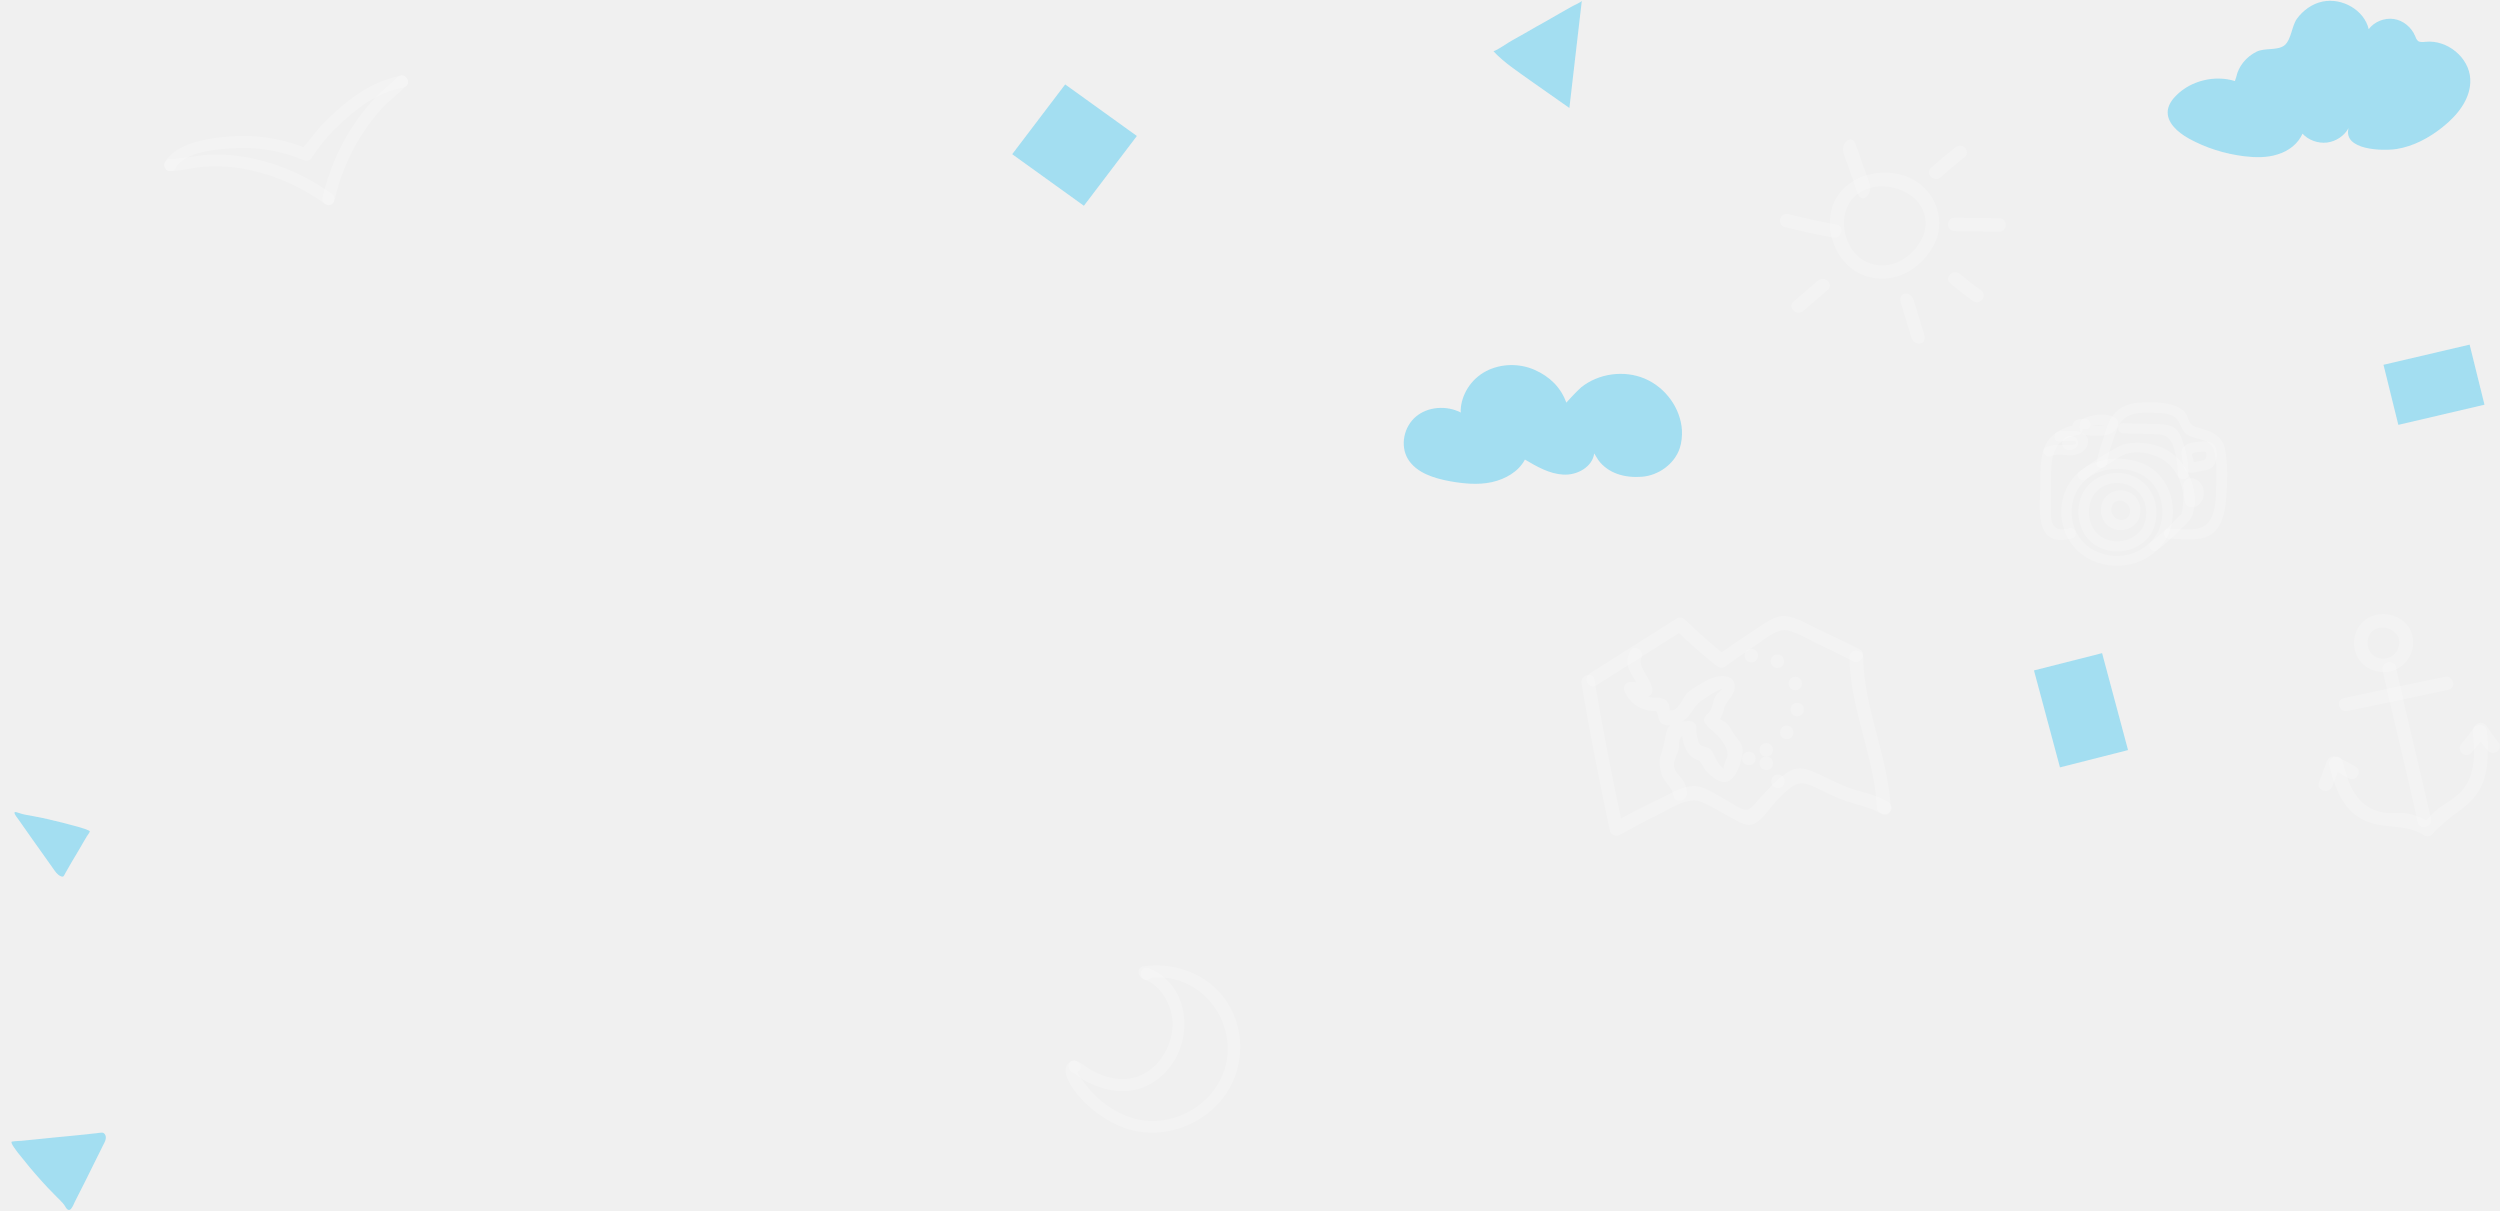
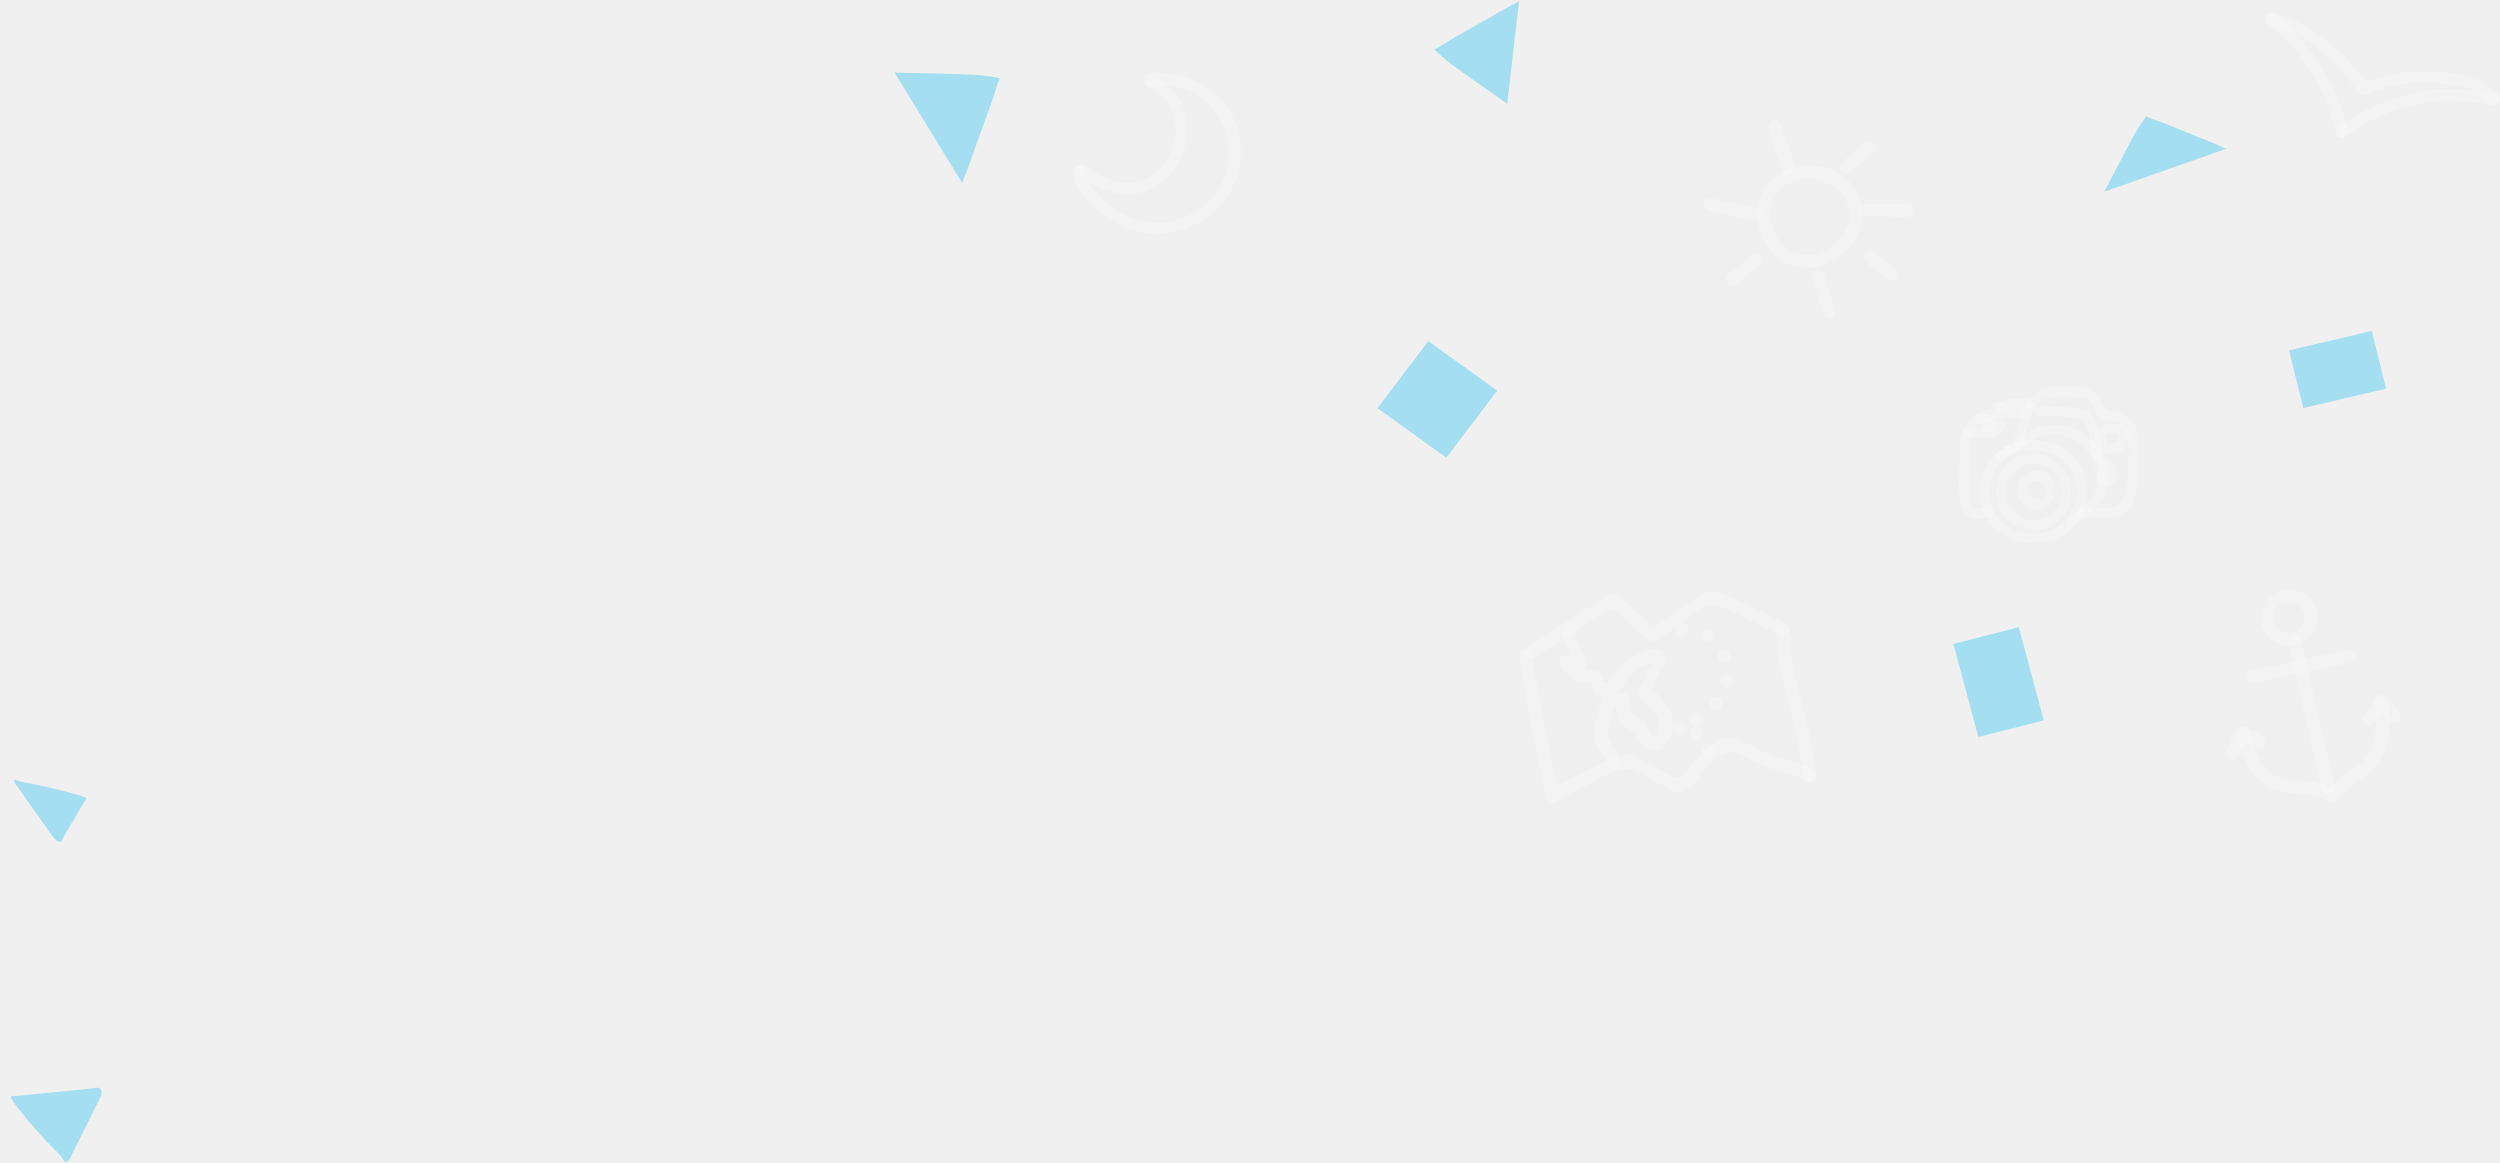
- <svg xmlns="http://www.w3.org/2000/svg" width="1309" height="634" viewBox="0 0 1309 634" fill="none">
-   <path d="M820.122 210.815C817.232 202.799 811.454 197.174 803.508 193.658C795.562 190.142 785.883 190.283 778.082 194.361C770.28 198.439 765.08 206.596 764.791 215.034L764.935 216.018C757.567 212.221 747.743 212.784 741.387 218.128C735.03 223.472 733.008 233.316 737.197 240.347C741.676 247.66 750.922 250.473 759.445 252.02C766.669 253.285 774.036 253.989 781.115 252.442C788.194 250.895 795.129 246.957 798.451 240.629C804.664 244.285 811.165 248.082 818.532 248.504C825.9 248.926 833.846 244.426 834.713 237.394L836.88 240.91C842.081 247.942 850.893 250.332 859.706 249.629C868.518 248.926 876.753 242.879 879.498 234.722C880.509 231.628 880.798 228.394 880.653 225.159C879.931 213.768 872.13 202.94 861.295 198.299C850.46 193.658 837.024 195.486 827.923 202.799C825.322 205.049 820.122 210.815 820.122 210.815Z" fill="#56CCF2" fill-opacity="0.5" />
-   <path d="M1170.91 40.326C1172.07 34.701 1176.11 29.779 1181.46 27.107C1185.94 24.857 1192.73 26.685 1196.34 23.591C1199.8 20.497 1199.95 13.606 1202.69 9.809C1205.87 5.449 1210.64 1.934 1216.13 0.809C1226.39 -1.301 1237.94 5.309 1240.26 15.294C1243.14 11.356 1248.49 9.246 1253.4 9.95C1258.31 10.653 1262.65 14.309 1264.53 18.809C1264.96 19.794 1265.25 20.778 1266.11 21.481C1267.13 22.184 1268.57 22.044 1269.87 21.903C1281.28 20.638 1292.84 30.06 1293.42 41.31C1294 51.436 1286.77 60.436 1278.68 66.765C1271.75 72.249 1263.66 76.609 1254.85 78.015C1247.77 79.14 1226.68 78.718 1229.71 67.046C1227.54 71.124 1223.06 74.077 1218.44 74.64C1213.67 75.203 1208.76 73.374 1205.58 69.999C1203.27 75.343 1198.22 79.14 1192.58 80.828C1186.95 82.656 1180.88 82.515 1175.1 81.812C1164.84 80.546 1155.02 77.453 1146.06 72.531C1140.28 69.296 1134.22 64.093 1135.08 57.624C1135.52 54.67 1137.39 51.998 1139.56 49.889C1147.36 42.154 1159.64 39.201 1170.19 42.435" fill="#56CCF2" fill-opacity="0.5" />
-   <path d="M595.258 71.203L557.731 44.208L530 80.737L567.526 107.733L595.258 71.203Z" fill="#56CCF2" fill-opacity="0.5" />
+ <svg xmlns="http://www.w3.org/2000/svg" width="1363" height="634" viewBox="0 0 1363 634" fill="none">
+   <path d="M816.258 212.995L778.732 186L751 222.53L788.527 249.525L816.258 212.995Z" fill="#56CCF2" fill-opacity="0.5" />
  <path d="M1114.24 392.747L1100.65 341.991L1065 351.039L1078.6 401.794L1114.24 392.747Z" fill="#56CCF2" fill-opacity="0.5" />
-   <path d="M54.646 598.302C51.179 605.193 47.856 612.084 44.389 618.975C42.655 622.35 40.922 625.865 39.188 629.241C38.177 631.35 36.588 635.991 34.276 631.913C32.832 629.381 30.231 627.412 28.209 625.162C25.897 622.912 23.73 620.521 21.563 618.131C17.374 613.49 13.329 608.568 9.428 603.646C9.139 603.224 4.949 598.02 6.25 597.739C7.839 597.458 9.572 597.458 11.306 597.317C13.184 597.177 15.062 596.895 16.94 596.755C20.696 596.333 24.308 596.052 28.064 595.63C35.432 594.927 42.944 594.223 50.312 593.38C51.035 593.239 51.757 593.239 52.479 593.098C53.057 593.098 53.635 592.958 54.213 593.239C55.946 594.364 55.513 596.755 54.646 598.302Z" fill="#56CCF2" fill-opacity="0.5" />
-   <path d="M28.674 455.942C24.505 450.025 20.284 444.17 16.115 438.253C14.087 435.34 11.947 432.336 9.918 429.423C8.624 427.633 5.541 423.97 9.621 425.59C12.157 426.591 14.676 426.734 17.204 427.305C19.838 427.753 22.53 428.352 25.222 428.952C30.442 430.124 35.831 431.538 41.166 433.014C41.606 433.161 47.271 434.693 47.013 435.434C46.648 436.3 46.007 437.047 45.477 437.885C44.894 438.785 44.422 439.776 43.838 440.676C42.783 442.566 41.67 444.304 40.615 446.194C38.447 449.823 36.226 453.513 34.169 457.232C34.013 457.633 33.746 457.945 33.59 458.347C33.377 458.596 33.274 458.935 32.838 459.004C31.307 459.03 29.577 457.309 28.674 455.942Z" fill="#56CCF2" fill-opacity="0.5" />
+   <path d="M54.646 598.302C51.178 605.193 47.856 612.084 44.389 618.975C42.655 622.35 40.921 625.865 39.188 629.241C38.176 631.35 36.587 635.991 34.276 631.913C32.831 629.381 30.231 627.412 28.208 625.162C25.897 622.912 23.73 620.521 21.563 618.131C17.373 613.49 13.328 608.568 9.427 603.646C9.138 603.224 4.949 598.02 6.249 597.739C7.838 597.458 9.572 597.458 11.305 597.317C13.184 597.177 15.062 596.895 16.94 596.755C20.696 596.333 24.308 596.052 28.064 595.63C35.431 594.927 42.944 594.223 50.312 593.38C51.034 593.239 51.756 593.239 52.479 593.098C53.056 593.098 53.634 592.958 54.212 593.239C55.946 594.364 55.513 596.755 54.646 598.302Z" fill="#56CCF2" fill-opacity="0.5" />
+   <path d="M28.674 455.942C24.505 450.025 20.284 444.17 16.115 438.253C14.087 435.34 11.947 432.336 9.918 429.423C8.624 427.633 5.541 423.97 9.621 425.59C12.157 426.591 14.676 426.734 17.204 427.305C19.838 427.753 22.53 428.352 25.222 428.952C30.442 430.124 35.831 431.538 41.166 433.014C41.606 433.161 47.271 434.693 47.013 435.434C46.648 436.3 46.007 437.048 45.477 437.885C44.894 438.785 44.422 439.776 43.838 440.676C42.783 442.566 41.67 444.304 40.615 446.194C38.447 449.823 36.226 453.513 34.169 457.232C34.013 457.634 33.746 457.945 33.59 458.347C33.377 458.596 33.274 458.935 32.838 459.004C31.307 459.03 29.577 457.309 28.674 455.942Z" fill="#56CCF2" fill-opacity="0.5" />
  <path d="M828.23 0.416C826.063 19.12 823.896 37.824 821.729 56.528C815.083 51.746 808.149 47.105 801.503 42.324C794.858 37.542 787.49 32.761 782 26.854C785.467 25.448 788.79 22.776 792.113 20.948C796.158 18.698 800.203 16.448 804.248 14.057C808.293 11.807 812.338 9.557 816.383 7.166C818.406 6.041 820.573 4.775 822.595 3.65C823.173 3.228 828.085 1.119 828.23 0.416Z" fill="#56CCF2" fill-opacity="0.5" />
+   <path d="M1214 81C1191.77 88.829 1169.54 96.659 1147.31 104.488C1150.94 97.707 1154.33 90.804 1157.97 84.023C1161.6 77.242 1165.03 69.982 1170.29 63.411C1172.9 65.016 1176.93 65.897 1179.99 67.197C1183.74 68.768 1187.5 70.338 1191.41 71.839C1195.16 73.409 1198.91 74.98 1202.83 76.481C1204.7 77.266 1206.78 78.077 1208.66 78.862C1209.31 79.037 1213.15 81.252 1214 81Z" fill="#56CCF2" fill-opacity="0.5" />
+   <path d="M524.726 100.007C512.385 79.847 500.044 59.686 487.704 39.526C497.175 39.873 506.792 39.886 516.263 40.233C525.734 40.58 535.839 40.444 545.152 42.689C543.181 46.411 542.301 51.302 540.778 55.35C538.942 60.302 537.107 65.254 535.378 70.347C533.543 75.299 531.707 80.251 529.979 85.344C529.061 87.82 528.124 90.533 527.206 93.009C527.02 93.817 524.317 99.207 524.726 100.007Z" fill="#56CCF2" fill-opacity="0.5" />
  <path d="M1293.09 180.448L1248 191.003L1255.77 222.452L1300.86 211.897L1293.09 180.448Z" fill="#56CCF2" fill-opacity="0.5" />
  <path d="M1135.82 282.075C1142.58 282.075 1152.4 283.88 1158.18 279.527C1163.85 275.174 1165.05 267.742 1165.59 261.159C1166.25 252.878 1166.68 243.004 1164.94 234.829C1163.63 228.99 1159.27 226.336 1153.71 224.743C1150.98 223.894 1148.03 223.681 1146.51 221.027C1145.74 219.753 1145.63 218.373 1144.87 217.099C1143.56 214.975 1141.49 213.489 1139.2 212.64C1133.64 210.41 1125.78 210.41 1119.9 210.835C1113.46 211.259 1108.12 213.914 1105.06 219.541C1103.43 222.62 1102.55 225.911 1101.46 229.202C1100.05 233.555 1098.41 237.696 1097.86 242.367C1097.43 245.765 1102.88 245.765 1103.32 242.367C1103.97 236.422 1106.48 230.052 1108.66 224.425C1111.61 217.205 1117.28 215.931 1124.48 216.143C1128.73 216.249 1134.84 215.719 1138.55 218.267C1142.14 220.815 1141.6 225.805 1145.96 228.034C1151.09 230.582 1157.96 229.627 1159.49 236.316C1160.8 242.049 1160.58 249.375 1160.36 255.214C1160.25 261.266 1160.14 269.122 1156 273.9C1151.74 278.784 1141.6 276.873 1135.6 276.873C1132.33 276.766 1132.33 282.075 1135.82 282.075Z" fill="white" fill-opacity="0.2" />
  <path d="M1093.06 218.267C1091.32 218.798 1089.68 219.435 1089.25 221.346C1088.92 222.726 1088.7 225.168 1089.68 226.442C1090.99 228.14 1094.48 228.034 1096.45 228.14C1099.28 228.353 1102.34 228.14 1104.95 227.079C1108.23 225.699 1110.95 220.921 1107.13 218.585C1103.21 216.249 1097.21 216.993 1093.06 218.267C1089.68 219.328 1091.1 224.425 1094.48 223.363C1096.45 222.726 1098.52 222.407 1100.59 222.513C1101.14 222.513 1103.86 222.513 1104.08 222.726C1103.97 222.089 1103.86 221.346 1103.75 220.709C1103.43 222.62 1101.46 222.726 1099.72 222.938C1098.08 223.044 1094.7 223.257 1093.17 222.62C1093.61 223.15 1094.05 223.681 1094.37 224.212C1094.26 223.575 1094.48 222.513 1094.59 221.77C1094.37 222.407 1094.05 223.044 1093.83 223.681C1094.05 223.575 1094.26 223.469 1094.48 223.469C1097.86 222.407 1096.45 217.311 1093.06 218.267Z" fill="white" fill-opacity="0.2" />
  <path d="M1135.71 278.996C1141.38 264.238 1135.16 246.083 1118.59 241.518C1104.52 237.59 1088.37 242.155 1081.94 255.851C1075.51 269.759 1080.96 286.746 1095.14 293.329C1110.08 300.23 1128.4 294.603 1135.38 279.739C1136.8 276.66 1132.11 273.9 1130.69 277.085C1124.8 289.613 1109.64 294.709 1096.99 288.445C1085.76 282.924 1081.72 269.122 1086.96 257.974C1091.97 247.357 1104.52 243.641 1115.53 246.296C1130.15 249.799 1135.38 264.663 1130.37 277.722C1129.27 280.801 1134.51 282.181 1135.71 278.996Z" fill="white" fill-opacity="0.2" />
  <path d="M1092.52 250.649C1096.12 247.57 1100.26 245.128 1104.41 242.686C1107.46 240.881 1110.73 238.12 1114.33 237.377C1122.73 235.572 1132.66 238.758 1137.78 245.446C1143.34 252.772 1144.11 260.629 1142.25 269.228C1142.04 269.547 1141.93 269.972 1142.04 270.29C1143.13 268.379 1142.91 268.273 1141.49 269.865C1140.07 270.821 1138.76 272.626 1137.56 273.794C1134.07 277.191 1130.69 280.695 1126.66 283.455C1123.82 285.366 1126.55 290.038 1129.38 288.021C1134.07 284.835 1138 280.801 1142.04 276.873C1144.43 274.537 1146.94 272.52 1148.03 269.441C1151.09 259.992 1147.6 248.844 1141.38 241.306C1135.16 233.661 1124.69 231.007 1115.1 232.069C1110.41 232.493 1107.24 234.935 1103.32 237.271C1098.3 240.244 1093.28 243.323 1088.81 247.039C1085.98 249.162 1089.9 252.878 1092.52 250.649Z" fill="white" fill-opacity="0.2" />
  <path d="M1083.47 276.66C1079.76 277.722 1076.05 277.616 1074.52 273.688C1073.65 271.564 1073.98 269.122 1073.98 266.893C1073.87 261.584 1073.76 256.382 1073.87 251.073C1073.98 246.083 1073.87 240.35 1075.94 235.679C1078.12 230.689 1083.14 228.459 1088.37 227.503C1089.57 227.291 1090.34 226.017 1090.34 224.955C1090.45 223.469 1090.34 223.363 1090.23 224.637C1090.77 224.637 1091.43 224.637 1091.97 224.743C1095.46 225.062 1095.46 219.753 1091.97 219.434C1087.18 218.904 1084.88 220.284 1084.88 225.062C1085.54 224.212 1086.19 223.363 1086.85 222.513C1080.74 223.575 1074.63 226.548 1071.58 231.963C1067.87 238.545 1068.42 247.57 1068.31 254.895C1068.2 261.584 1067.11 270.502 1069.83 276.873C1072.56 283.349 1078.78 283.561 1084.99 281.863C1088.27 280.801 1086.85 275.705 1083.47 276.66Z" fill="white" fill-opacity="0.2" />
  <path d="M1078.45 231.113C1080.74 230.901 1083.03 230.689 1085.32 230.795C1086.3 230.795 1087.94 231.007 1086.85 232.387C1086.3 233.13 1084.01 233.024 1083.25 233.13C1078.99 233.237 1075.4 232.387 1071.36 234.192C1068.2 235.572 1070.92 240.138 1074.09 238.758C1077.8 237.059 1082.16 238.97 1086.08 238.227C1089.14 237.696 1092.19 235.891 1093.06 232.812C1095.35 224.637 1083.25 225.38 1078.45 225.805C1074.96 226.229 1074.96 231.538 1078.45 231.113Z" fill="white" fill-opacity="0.2" />
  <path d="M1081.29 235.042C1082.92 236.103 1085.32 235.679 1086.74 234.511C1088.59 233.024 1088.37 230.052 1086.3 228.778C1084.88 227.928 1083.03 228.14 1081.61 228.99C1079.54 230.264 1078.99 232.812 1080.74 234.511C1081.72 235.466 1083.58 235.572 1084.56 234.511C1085.54 233.449 1085.65 231.856 1084.56 230.795C1084.99 231.219 1085.1 232.069 1084.99 232.6C1084.88 232.812 1084.78 233.024 1084.67 233.237C1084.45 233.449 1084.45 233.449 1084.56 233.343C1084.78 233.131 1084.01 233.661 1084.34 233.555C1084.45 233.555 1084.45 233.449 1084.56 233.449C1084.78 233.237 1083.9 233.661 1084.34 233.555C1084.45 233.555 1084.45 233.555 1084.56 233.449C1084.88 233.343 1084.12 233.449 1084.12 233.449C1084.56 233.449 1083.79 233.343 1083.58 233.343C1082.7 233.024 1082.27 231.856 1082.59 231.007C1082.59 230.901 1082.7 230.795 1082.81 230.689C1083.03 230.476 1083.03 230.476 1082.81 230.582C1082.81 230.582 1083.36 230.158 1083.03 230.37C1083.14 230.37 1083.68 230.158 1083.25 230.264C1083.36 230.264 1083.9 230.264 1083.58 230.264C1083.47 230.264 1083.03 230.158 1083.47 230.264C1083.58 230.264 1084.23 230.582 1083.9 230.37C1082.7 229.627 1080.85 230.158 1080.19 231.326C1079.54 232.812 1079.98 234.192 1081.29 235.042Z" fill="white" fill-opacity="0.2" />
  <path d="M1119.46 272.626C1121.86 267.636 1120.88 261.266 1115.75 258.187C1110.51 255.108 1103.64 257.019 1101.03 262.433C1098.84 267.105 1100.26 273.475 1104.95 276.129C1109.97 278.996 1116.4 277.403 1119.46 272.626C1121.31 269.653 1116.62 266.999 1114.77 269.972C1111.5 275.174 1103.97 270.715 1105.72 265.3C1107.9 258.611 1117.82 263.495 1114.77 269.972C1113.24 273.05 1117.93 275.705 1119.46 272.626Z" fill="white" fill-opacity="0.2" />
  <path d="M1148.91 255.426C1148.8 255.108 1148.69 254.789 1148.58 254.471C1146.83 255.108 1146.51 255.532 1147.6 255.851C1147.82 256.169 1148.14 256.382 1148.25 256.913C1148.47 257.443 1148.69 260.522 1147.6 260.204C1148.14 260.629 1148.69 261.053 1149.23 261.372C1149.02 260.947 1149.12 259.355 1149.12 258.824C1149.02 257.762 1149.02 256.7 1148.91 255.745C1148.69 252.347 1143.24 252.347 1143.45 255.745C1143.56 257.974 1143.56 260.204 1144 262.327C1144.33 264.026 1145.31 265.3 1147.05 265.512C1151.31 266.043 1153.92 262.009 1153.92 258.293C1153.92 254.789 1152.18 251.604 1148.58 250.542C1147.05 250.118 1145.31 250.542 1144.22 251.71C1142.91 253.197 1143.02 255.108 1143.67 256.806C1144.76 259.992 1150 258.611 1148.91 255.426Z" fill="white" fill-opacity="0.2" />
  <path d="M1126.55 279.102C1131.57 269.228 1129.27 256.382 1119.13 250.436C1109.53 244.809 1096.55 247.782 1090.99 257.337C1085.98 265.937 1087.83 278.89 1096.34 284.942C1106.15 291.843 1120.33 289.082 1126.55 279.102C1128.4 276.129 1123.71 273.475 1121.86 276.448C1117.06 283.986 1105.39 286.003 1098.52 279.739C1093.17 274.962 1092.41 266.043 1095.79 259.992C1099.72 252.878 1109.42 250.861 1116.4 255.002C1123.93 259.461 1125.57 269.122 1121.86 276.448C1120.22 279.527 1125.02 282.181 1126.55 279.102Z" fill="white" fill-opacity="0.2" />
  <path d="M1111.72 226.866C1118.04 227.291 1124.48 226.973 1130.8 227.503C1134.07 227.822 1135.49 228.99 1137.24 231.963C1138 233.237 1138.33 235.148 1138.76 236.528C1139.85 240.456 1140.29 244.278 1140.4 248.313C1140.51 251.71 1145.96 251.71 1145.85 248.313C1145.74 243.535 1145.2 238.758 1143.78 234.192C1142.8 230.901 1141.71 226.442 1138.76 224.212C1135.71 221.876 1130.69 222.089 1126.98 221.983C1121.86 221.77 1116.73 221.876 1111.72 221.558C1108.23 221.452 1108.23 226.76 1111.72 226.866Z" fill="white" fill-opacity="0.2" />
  <path d="M1149.67 241.836C1149.12 241.943 1148.36 241.943 1147.82 242.155C1147.49 242.261 1147.16 242.261 1146.94 242.367C1147.6 242.58 1148.14 242.898 1148.8 243.11C1149.12 242.686 1148.14 240.032 1148.03 239.501C1147.82 238.227 1147.27 237.802 1148.36 237.271C1149.56 236.634 1151.63 236.634 1152.94 236.528C1153.92 236.422 1154.69 236.209 1155.12 236.953C1155.34 237.377 1155.34 238.439 1155.23 238.97C1155.12 240.138 1154.8 240.669 1153.71 240.987C1152.29 241.306 1150.98 241.518 1149.67 241.836C1146.29 242.58 1147.71 247.676 1151.09 246.933C1153.49 246.402 1156.98 246.189 1158.72 244.278C1160.03 242.792 1160.58 240.456 1160.69 238.545C1160.69 236.528 1160.36 234.192 1158.94 232.706C1157.2 230.901 1154.36 231.007 1151.96 231.219C1149.34 231.432 1146.07 231.75 1144 233.343C1142.14 234.829 1142.04 236.953 1142.47 239.076C1142.8 241.199 1143.02 244.703 1144.44 246.402C1146.07 248.419 1149.02 247.357 1151.2 246.826C1154.47 246.296 1153.05 241.199 1149.67 241.836Z" fill="white" fill-opacity="0.2" />
  <path d="M1014.33 124.346C1018.23 110.845 1011.01 96.642 997.142 92.001C982.118 86.938 963.048 93.829 959.003 109.72C955.536 123.08 962.615 139.534 976.339 144.316C992.953 150.082 1008.7 139.253 1014.33 124.346C1015.92 120.127 1008.99 118.299 1007.4 122.518C1003.21 133.487 991.653 141.925 979.373 137.987C968.827 134.612 963.626 121.674 966.082 111.689C972.294 87.079 1014.77 97.204 1007.4 122.518C1006.1 126.737 1013.03 128.706 1014.33 124.346Z" fill="white" fill-opacity="0.2" />
-   <path d="M978.888 96.044C976.432 89.235 973.976 82.427 971.664 75.619C969.497 69.635 963.285 75 965.452 80.776C967.908 87.585 970.364 94.393 972.675 101.202C974.698 107.185 980.91 101.821 978.888 96.044Z" fill="white" fill-opacity="0.2" />
-   <path d="M961.579 117.611C953.2 116.064 944.821 114.235 936.442 112.126C931.963 111.001 930.085 117.751 934.563 118.876C942.798 120.986 951.177 122.814 959.701 124.361C964.179 125.205 966.057 118.454 961.579 117.611Z" fill="white" fill-opacity="0.2" />
-   <path d="M951.877 146.911C947.687 150.567 943.353 154.223 939.164 157.88C935.696 160.833 940.753 165.896 944.22 162.802C948.409 159.146 952.744 155.489 956.933 151.833C960.545 148.879 955.344 143.957 951.877 146.911Z" fill="white" fill-opacity="0.2" />
-   <path d="M1016.2 92.743C1020.25 89.087 1024.44 85.571 1028.77 82.196C1030.36 80.93 1030.07 78.539 1028.77 77.273C1027.33 75.867 1025.16 76.148 1023.71 77.273C1019.38 80.649 1015.19 84.165 1011.15 87.821C1007.68 90.915 1012.88 95.837 1016.2 92.743Z" fill="white" fill-opacity="0.2" />
-   <path d="M995.226 158.336C997.065 164.412 998.853 170.32 1000.69 176.397C1002.33 181.799 1009.16 180.714 1007.53 175.313C1005.69 169.236 1003.9 163.328 1002.06 157.251C1000.43 151.85 993.591 152.934 995.226 158.336Z" fill="white" fill-opacity="0.2" />
-   <path d="M1021.16 148.328C1025.06 151.703 1029.11 154.797 1033.3 157.751C1034.89 158.876 1037.34 158.032 1038.21 156.485C1039.22 154.657 1038.5 152.828 1036.91 151.703C1033.15 149.172 1029.69 146.359 1026.22 143.406C1022.75 140.453 1017.7 145.375 1021.16 148.328Z" fill="white" fill-opacity="0.2" />
-   <path d="M1023.47 121.032C1031.27 121.172 1039.07 121.172 1046.73 121.313C1051.35 121.313 1051.35 114.281 1046.73 114.281C1038.93 114.141 1031.12 114.141 1023.47 114C1018.84 114 1018.84 121.032 1023.47 121.032Z" fill="white" fill-opacity="0.2" />
+   <path d="M977.888 88.044C975.432 81.235 972.976 74.427 970.664 67.619C968.497 61.636 962.285 67 964.452 72.776C966.908 79.585 969.364 86.393 971.675 93.202C973.698 99.185 979.91 93.82 977.888 88.044Z" fill="white" fill-opacity="0.2" />
+   <path d="M958.579 113.611C950.2 112.064 941.821 110.235 933.442 108.126C928.963 107.001 927.085 113.751 931.563 114.876C939.798 116.986 948.177 118.814 956.701 120.361C961.179 121.205 963.057 114.454 958.579 113.611Z" fill="white" fill-opacity="0.2" />
+   <path d="M954.877 138.911C950.687 142.567 946.353 146.223 942.164 149.88C938.696 152.833 943.753 157.896 947.22 154.802C951.409 151.146 955.744 147.489 959.933 143.833C963.545 140.879 958.344 135.957 954.877 138.911Z" fill="white" fill-opacity="0.2" />
+   <path d="M1009.2 93.422C1013.25 89.765 1017.44 86.249 1021.77 82.874C1023.36 81.609 1023.07 79.218 1021.77 77.952C1020.33 76.546 1018.16 76.827 1016.71 77.952C1012.38 81.327 1008.19 84.843 1004.15 88.499C1000.68 91.593 1005.88 96.516 1009.2 93.422Z" fill="white" fill-opacity="0.2" />
+   <path d="M988.226 152.136C990.065 158.212 991.853 164.12 993.692 170.197C995.327 175.599 1002.16 174.514 1000.53 169.113C998.691 163.036 996.903 157.128 995.064 151.051C993.429 145.65 986.591 146.734 988.226 152.136Z" fill="white" fill-opacity="0.2" />
+   <path d="M1017.16 142.833C1021.06 146.208 1025.11 149.302 1029.3 152.255C1030.89 153.38 1033.34 152.536 1034.21 150.989C1035.22 149.161 1034.5 147.333 1032.91 146.208C1029.15 143.677 1025.69 140.864 1022.22 137.911C1018.75 134.957 1013.7 139.879 1017.16 142.833Z" fill="white" fill-opacity="0.2" />
+   <path d="M1016.47 118.032C1024.27 118.172 1032.07 118.172 1039.73 118.313C1044.35 118.313 1044.35 111.281 1039.73 111.281C1031.93 111.141 1024.12 111.141 1016.47 111C1011.84 111 1011.84 118.032 1016.47 118.032Z" fill="white" fill-opacity="0.2" />
  <path d="M1262.3 330.354C1259.27 323.884 1252.05 320.65 1244.97 321.775C1237.31 323.181 1232.54 329.51 1232.54 336.963C1232.69 346.526 1241.36 353.417 1251.04 351.589C1260.57 349.761 1265.77 339.916 1262.59 331.197C1261.15 326.978 1254.07 328.807 1255.66 333.026C1257.54 338.229 1254.79 344.135 1248.72 344.839C1241.93 345.542 1237.89 338.932 1240.35 333.026C1243.38 326.135 1253.2 327.822 1255.95 333.869C1257.97 337.948 1264.18 334.432 1262.3 330.354Z" fill="white" fill-opacity="0.2" />
  <path d="M1247.57 351.167C1253.49 377.606 1260.14 404.044 1265.92 430.483C1266.93 434.843 1273.86 433.014 1272.85 428.655C1266.93 402.216 1260.28 375.777 1254.5 349.339C1253.49 344.839 1246.56 346.667 1247.57 351.167Z" fill="white" fill-opacity="0.2" />
  <path d="M1229.22 372.262C1246.85 368.605 1264.47 364.949 1281.95 361.152C1286.43 360.167 1284.55 353.417 1280.07 354.402C1262.45 358.058 1244.82 361.714 1227.34 365.511C1222.72 366.496 1224.6 373.246 1229.22 372.262Z" fill="white" fill-opacity="0.2" />
  <path d="M1219.69 400.669C1222.29 411.076 1225.61 422.045 1235.29 428.092C1246.12 434.983 1258.69 430.483 1269.24 437.374C1270.54 438.218 1272.56 437.936 1273.57 436.811C1278.05 431.889 1282.53 428.233 1288.02 424.295C1291.63 421.623 1294.95 418.67 1297.41 414.873C1303.48 405.451 1302.9 393.778 1302.18 383.09C1301.89 378.59 1294.67 378.59 1294.95 383.09C1295.68 393.497 1296.54 405.591 1289.03 414.029C1285.56 417.967 1280.65 420.358 1276.61 423.451C1273.57 425.842 1271.12 428.795 1268.52 431.749C1269.96 431.608 1271.41 431.327 1272.85 431.186C1269.09 428.795 1265.19 426.827 1260.72 425.983C1255.8 425.139 1250.75 426.405 1245.84 424.998C1233.12 421.483 1229.37 409.81 1226.48 398.56C1225.61 394.341 1218.68 396.31 1219.69 400.669Z" fill="white" fill-opacity="0.2" />
  <path d="M1293.94 394.2C1296.98 390.825 1299.58 387.309 1302.03 383.653C1300.01 383.653 1297.84 383.653 1295.82 383.653C1297.7 386.747 1299.87 389.7 1302.18 392.513C1303.33 394.06 1305.21 394.763 1307.09 393.778C1308.68 392.934 1309.55 390.403 1308.39 388.997C1306.08 386.184 1304.06 383.231 1302.03 380.137C1300.59 377.887 1297.27 377.887 1295.82 380.137C1293.8 383.372 1291.49 386.465 1288.89 389.278C1285.71 392.653 1290.76 397.575 1293.94 394.2Z" fill="white" fill-opacity="0.2" />
  <path d="M1221.28 411.638C1222.58 407.841 1224.02 404.044 1225.47 400.388C1223.73 401.091 1222 401.794 1220.12 402.497C1223.44 403.904 1226.62 405.591 1229.65 407.419C1233.7 409.81 1237.31 403.622 1233.27 401.372C1230.23 399.544 1227.05 397.857 1223.73 396.45C1221.42 395.466 1219.4 396.31 1218.39 398.56C1216.94 402.357 1215.5 406.013 1214.2 409.81C1212.75 414.17 1219.69 415.998 1221.28 411.638Z" fill="white" fill-opacity="0.2" />
  <path d="M835.999 358.726C851.168 349.163 866.192 339.6 881.361 330.037C879.917 329.897 878.472 329.615 877.027 329.475C883.962 336.225 891.185 342.554 898.697 348.601C899.853 349.445 901.731 350.148 903.031 349.163C908.088 345.507 913.289 341.85 918.634 338.335C922.968 335.522 930.047 329.053 935.681 330.037C941.46 331.162 948.105 335.522 953.451 337.913C959.085 340.585 964.575 343.257 970.064 346.069C974.11 348.179 977.866 342.132 973.676 340.022C966.597 336.366 959.518 332.991 952.295 329.615C946.95 327.225 940.882 323.146 934.959 322.584C929.614 322.021 924.991 325.818 920.801 328.49C913.578 333.131 906.499 337.913 899.564 342.975C901.009 343.116 902.454 343.397 903.898 343.538C896.386 337.491 889.163 331.162 882.228 324.412C881.072 323.287 879.194 323.006 877.894 323.85C862.725 333.413 847.7 342.975 832.531 352.538C828.486 355.21 832.098 361.258 835.999 358.726Z" fill="white" fill-opacity="0.2" />
  <path d="M828.053 357.742C832.387 383.618 837.443 409.213 842.933 434.948C843.366 437.198 846.256 438.183 848.278 437.058C854.635 433.542 860.991 430.026 867.492 426.932C873.56 423.979 883.384 417.229 890.029 419.62C895.808 421.729 901.587 425.667 907.076 428.479C910.833 430.448 914.733 433.401 919.067 431.011C923.69 428.339 927.446 421.87 931.347 418.073C933.081 416.385 934.959 414.416 936.981 412.869C942.038 408.932 945.216 409.775 950.561 412.307C956.051 414.838 961.396 417.791 967.175 419.62C973.387 421.729 979.455 422.713 985.089 426.089C988.989 428.479 992.746 422.432 988.701 420.041C983.211 416.807 977.432 415.26 971.364 413.572C964.141 411.463 957.64 407.666 950.85 404.713C946.083 402.603 941.749 401.056 936.837 403.869C931.202 407.244 926.146 412.869 921.668 417.651C919.501 419.901 917.189 423.838 914.444 423.979C911.41 424.12 906.21 420.041 903.32 418.635C898.264 415.963 892.052 411.182 885.984 411.604C879.772 412.025 872.838 416.526 867.348 419.057C859.547 422.713 851.89 426.792 844.378 431.011C846.111 431.714 847.845 432.417 849.723 433.12C844.233 407.525 839.177 381.79 834.843 355.914C834.265 351.554 827.33 353.382 828.053 357.742Z" fill="white" fill-opacity="0.2" />
  <path d="M968.331 344.101C968.764 371.102 981.333 395.993 982.777 422.854C983.066 427.354 990.29 427.354 990.001 422.854C988.556 395.993 975.988 371.102 975.554 344.101C975.554 339.6 968.331 339.6 968.331 344.101Z" fill="white" fill-opacity="0.2" />
  <path d="M853.479 341.147C851.312 345.929 851.89 348.882 854.346 353.242C855.502 355.351 858.391 359.148 858.247 361.539C858.825 360.554 859.402 359.57 859.98 358.445C861.136 357.882 854.346 356.898 854.779 357.039C851.601 356.617 849.29 359.289 850.734 362.242C852.324 365.617 854.78 368.43 858.102 370.258C859.402 370.961 860.992 371.524 862.436 371.946C862.436 371.946 867.204 372.508 867.059 372.367C868.504 373.774 867.926 376.586 869.515 378.274C871.393 380.102 873.705 380.102 876.305 379.54C878.906 378.977 881.506 377.571 883.384 375.743C884.54 374.617 885.407 373.211 886.273 371.946C888.44 368.711 889.596 367.586 892.774 365.617C894.364 364.633 895.953 363.367 897.686 362.523C905.343 358.586 900.431 361.82 899.131 363.226C896.531 366.18 897.108 371.664 894.075 373.774C892.63 374.899 891.619 376.868 892.774 378.555C895.086 382.071 898.698 383.759 901.154 387.274C903.032 390.087 904.91 392.337 904.476 396.134C904.332 396.837 900.287 404.15 904.043 402.603C901.298 403.728 897.975 396.415 897.397 395.15C896.675 393.884 896.386 392.9 895.23 392.056C893.352 390.649 891.33 391.493 889.741 389.384C889.018 388.259 888.007 383.055 888.151 382.071C888.729 379.821 887.14 377.571 884.684 377.571C881.073 377.571 875.872 377.711 873.56 380.946C872.838 381.93 872.693 382.915 872.405 384.04C871.538 387.556 871.249 390.509 869.949 394.165C868.504 398.103 868.793 401.056 869.949 405.134C871.249 409.775 875.583 411.885 876.305 416.666C877.027 421.166 883.962 419.198 883.24 414.838C882.951 412.588 882.517 410.197 881.073 408.369C878.761 405.134 875.872 403.728 876.594 399.087C877.027 396.415 878.761 394.306 879.05 391.493C879.194 390.509 879.05 389.384 879.194 388.399C879.917 385.305 880.928 384.743 884.54 384.743C883.384 383.196 882.228 381.79 881.073 380.243C879.772 385.305 882.084 394.868 887.285 397.259C890.463 398.806 889.018 397.259 891.041 400.072C891.763 401.056 892.197 402.322 893.063 403.306C895.086 405.697 899.131 409.213 902.454 409.494C908.81 410.197 912.566 397.54 912.422 392.759C912.277 388.681 908.955 386.431 907.077 383.055C906.21 381.508 905.632 380.243 904.332 378.977C902.743 377.43 900.142 376.868 898.842 374.899C898.409 376.446 897.975 378.133 897.542 379.68C901.442 376.868 901.587 374.477 903.032 370.117C904.332 366.602 907.799 364.351 908.232 360.554C909.244 352.117 898.842 353.242 893.786 356.195C890.463 358.164 886.273 360.133 883.528 362.804C881.65 364.633 880.928 367.023 879.339 368.992C878.617 370.117 877.605 371.102 876.45 371.805C874.138 371.805 873.56 372.367 874.572 373.211C874.138 372.93 874.283 369.414 873.705 368.57C872.838 367.023 872.26 366.461 870.526 365.758C868.359 364.914 866.192 365.617 864.025 365.055C860.414 364.07 858.102 361.82 856.658 358.586C855.357 360.273 853.913 361.961 852.612 363.789C855.791 364.211 860.414 366.18 863.448 364.492C864.603 363.93 865.181 362.664 865.181 361.398C865.326 356.335 857.235 349.304 859.402 344.522C861.425 340.585 855.213 337.069 853.479 341.147Z" fill="white" fill-opacity="0.2" />
  <path d="M915.745 400.634C920.368 400.634 920.368 393.603 915.745 393.603C910.977 393.603 910.977 400.634 915.745 400.634Z" fill="white" fill-opacity="0.2" />
  <path d="M924.846 396.134C929.469 396.134 929.469 389.103 924.846 389.103C920.079 389.103 920.079 396.134 924.846 396.134Z" fill="white" fill-opacity="0.2" />
  <path d="M935.537 386.993C940.16 386.993 940.16 379.961 935.537 379.961C930.914 379.961 930.914 386.993 935.537 386.993Z" fill="white" fill-opacity="0.2" />
  <path d="M941.026 375.039C945.649 375.039 945.649 368.008 941.026 368.008C936.403 368.008 936.403 375.039 941.026 375.039Z" fill="white" fill-opacity="0.2" />
  <path d="M940.015 361.398C944.638 361.398 944.638 354.367 940.015 354.367C935.392 354.367 935.392 361.398 940.015 361.398Z" fill="white" fill-opacity="0.2" />
  <path d="M930.625 349.726C935.248 349.726 935.248 342.694 930.625 342.694C926.001 342.694 926.001 349.726 930.625 349.726Z" fill="white" fill-opacity="0.2" />
  <path d="M917.045 346.773C921.668 346.773 921.668 339.741 917.045 339.741C912.277 339.741 912.277 346.773 917.045 346.773Z" fill="white" fill-opacity="0.2" />
  <path d="M924.846 403.166C929.469 403.166 929.469 396.134 924.846 396.134C920.079 396.134 920.079 403.166 924.846 403.166Z" fill="white" fill-opacity="0.2" />
  <path d="M930.914 412.588C935.536 412.588 935.536 405.556 930.914 405.556C926.291 405.556 926.291 412.588 930.914 412.588Z" fill="white" fill-opacity="0.2" />
-   <path d="M173.571 101.447C161.66 92.754 147.936 86.454 133.306 83.178C126.315 81.666 119.065 80.784 111.944 80.91C104.176 80.91 96.796 83.178 89.157 83.304C85.014 83.43 85.014 89.73 89.157 89.604C95.631 89.478 101.975 87.462 108.448 87.21C116.216 86.832 123.984 87.462 131.623 89.226C145.735 92.376 158.682 98.423 170.335 106.865C173.701 109.259 176.938 103.841 173.571 101.447Z" fill="white" fill-opacity="0.2" />
-   <path d="M208.14 40.34C203.868 44.876 198.818 48.404 194.675 53.066C190.403 57.853 186.648 62.893 183.282 68.311C176.549 79.146 171.759 90.99 168.911 103.337C168.005 107.243 174.219 109.007 175.125 104.975C177.844 93.132 182.376 81.792 188.849 71.461C192.086 66.295 195.841 61.255 199.984 56.72C203.997 52.436 208.787 49.034 212.801 44.75C215.52 41.852 210.988 37.317 208.14 40.34Z" fill="white" fill-opacity="0.2" />
-   <path d="M92.005 84.942C92.005 84.816 91.876 84.816 91.876 84.69C91.876 85.698 91.876 86.832 91.876 87.84C97.184 79.398 112.98 78.138 121.784 77.635C134.86 76.879 146.642 78.768 158.812 83.808C160.883 84.69 163.732 83.682 163.732 81.036C163.732 81.918 163.084 82.548 163.991 81.414C164.379 80.784 164.897 80.154 165.285 79.524C166.321 78.013 167.486 76.626 168.652 75.115C171.112 71.965 173.571 69.193 176.42 66.547C186.259 56.972 197.394 48.278 211.377 45.758C215.52 45.002 213.707 38.955 209.694 39.711C194.416 42.482 181.857 52.31 171.111 62.767C168.004 65.791 165.285 69.067 162.696 72.469C161.013 74.737 157.258 78.138 157.258 81.162C158.941 80.28 160.495 79.398 162.178 78.391C147.548 72.217 133.177 70.075 117.382 71.713C107.024 72.721 92.394 75.241 86.438 84.69C85.791 85.698 85.92 86.832 86.438 87.84C86.438 87.966 86.568 87.966 86.568 88.092C88.51 91.62 94.077 88.47 92.005 84.942Z" fill="white" fill-opacity="0.2" />
-   <path d="M561.794 561.551C563.603 562.305 565.411 564.317 567.091 565.322C569.158 566.58 571.484 567.585 573.68 568.466C578.848 570.477 584.662 571.734 590.346 571.232C600.165 570.477 608.563 564.694 613.86 556.899C624.971 540.806 621.612 514.654 601.328 506.985C597.452 505.476 595.772 511.637 599.648 513.02C608.304 516.289 613.731 526.976 613.989 535.525C614.118 542.943 611.276 550.612 606.367 556.27C600.682 562.808 592.543 566.077 583.757 564.694C579.623 564.065 575.618 562.682 572 560.67C569.029 559.036 566.703 556.647 563.473 555.39C559.597 554.007 557.918 560.042 561.794 561.551Z" fill="white" fill-opacity="0.2" />
-   <path d="M602.103 507.362C602.232 507.614 602.361 507.991 602.49 508.242C601.715 509.5 600.94 510.883 600.294 512.14C632.851 507.236 654.427 543.949 636.211 569.974C628.717 580.661 615.41 587.45 602.103 586.947C594.609 586.696 587.504 583.93 581.302 579.907C577.943 577.769 574.972 575.129 572.129 572.363C571.483 571.734 563.215 561.676 564.119 561.173C567.866 559.413 564.636 554.007 560.889 555.767C553.396 559.162 562.052 570.854 565.282 574.375C571.483 581.415 579.752 587.325 588.796 590.594C605.979 596.754 625.746 590.971 637.89 577.895C650.422 564.317 653.006 543.823 644.221 527.604C635.435 511.26 616.831 503.339 598.485 505.979C596.806 506.231 595.643 508.368 596.289 509.877C596.806 511.26 597.323 512.14 598.744 512.768C602.62 514.529 605.849 508.997 602.103 507.362Z" fill="white" fill-opacity="0.2" />
+   <path d="M1275.16 69.106C1287.07 60.412 1300.79 54.112 1315.42 50.837C1322.42 49.325 1329.67 48.443 1336.79 48.569C1344.55 48.569 1351.93 50.837 1359.57 50.962C1363.72 51.089 1363.72 57.388 1359.57 57.262C1353.1 57.136 1346.76 55.12 1340.28 54.868C1332.51 54.49 1324.75 55.12 1317.11 56.884C1302.99 60.034 1290.05 66.082 1278.4 74.523C1275.03 76.917 1271.79 71.499 1275.16 69.106Z" fill="white" fill-opacity="0.2" />
+   <path d="M1240.59 7.999C1244.86 12.535 1249.91 16.062 1254.05 20.724C1258.33 25.512 1262.08 30.552 1265.45 35.969C1272.18 46.805 1276.97 58.648 1279.82 70.996C1280.73 74.901 1274.51 76.665 1273.6 72.633C1270.89 60.79 1266.35 49.451 1259.88 39.119C1256.64 33.953 1252.89 28.914 1248.75 24.378C1244.73 20.094 1239.94 16.692 1235.93 12.409C1233.21 9.511 1237.74 4.975 1240.59 7.999Z" fill="white" fill-opacity="0.2" />
+   <path d="M1356.72 52.6C1356.72 52.474 1356.85 52.474 1356.85 52.348C1356.85 53.356 1356.85 54.49 1356.85 55.498C1351.55 47.057 1335.75 45.797 1326.95 45.293C1313.87 44.537 1302.09 46.427 1289.92 51.467C1287.85 52.348 1285 51.34 1285 48.695C1285 49.577 1285.65 50.207 1284.74 49.073C1284.35 48.443 1283.83 47.813 1283.44 47.183C1282.41 45.671 1281.24 44.285 1280.08 42.773C1277.62 39.623 1275.16 36.851 1272.31 34.205C1262.47 24.63 1251.34 15.936 1237.35 13.416C1233.21 12.661 1235.02 6.613 1239.04 7.369C1254.31 10.141 1266.87 19.968 1277.62 30.426C1280.73 33.45 1283.44 36.725 1286.03 40.127C1287.72 42.395 1291.47 45.797 1291.47 48.821C1289.79 47.939 1288.23 47.057 1286.55 46.049C1301.18 39.875 1315.55 37.733 1331.35 39.371C1341.71 40.379 1356.34 42.899 1362.29 52.348C1362.94 53.356 1362.81 54.49 1362.29 55.498C1362.29 55.624 1362.16 55.624 1362.16 55.75C1360.22 59.278 1354.65 56.128 1356.72 52.6Z" fill="white" fill-opacity="0.2" />
+   <path d="M588.876 96.071C590.685 96.825 592.493 98.837 594.173 99.843C596.24 101.1 598.566 102.106 600.762 102.986C605.93 104.997 611.744 106.255 617.428 105.752C627.247 104.997 635.645 99.214 640.942 91.419C652.053 75.326 648.694 49.174 628.41 41.505C624.534 39.996 622.854 46.157 626.73 47.54C635.386 50.809 640.813 61.496 641.071 70.045C641.2 77.463 638.358 85.132 633.449 90.79C627.764 97.328 619.625 100.597 610.839 99.214C606.705 98.585 602.7 97.202 599.082 95.191C596.111 93.556 593.785 91.167 590.555 89.91C586.68 88.527 585 94.562 588.876 96.071Z" fill="white" fill-opacity="0.2" />
+   <path d="M629.185 41.882C629.314 42.134 629.443 42.511 629.572 42.762C628.797 44.02 628.022 45.403 627.376 46.66C659.933 41.757 681.509 78.469 663.293 104.494C655.799 115.181 642.492 121.97 629.185 121.468C621.691 121.216 614.586 118.45 608.384 114.427C605.025 112.29 602.054 109.649 599.211 106.883C598.565 106.255 590.297 96.196 591.201 95.694C594.948 93.933 591.718 88.527 587.971 90.287C580.478 93.682 589.134 105.375 592.364 108.895C598.565 115.936 606.834 121.845 615.878 125.114C633.061 131.274 652.828 125.491 664.972 112.415C677.504 98.837 680.088 78.343 671.303 62.124C662.517 45.78 643.913 37.859 625.567 40.499C623.888 40.751 622.725 42.888 623.371 44.397C623.888 45.78 624.405 46.66 625.826 47.289C629.702 49.049 632.932 43.517 629.185 41.882Z" fill="white" fill-opacity="0.2" />
</svg>
